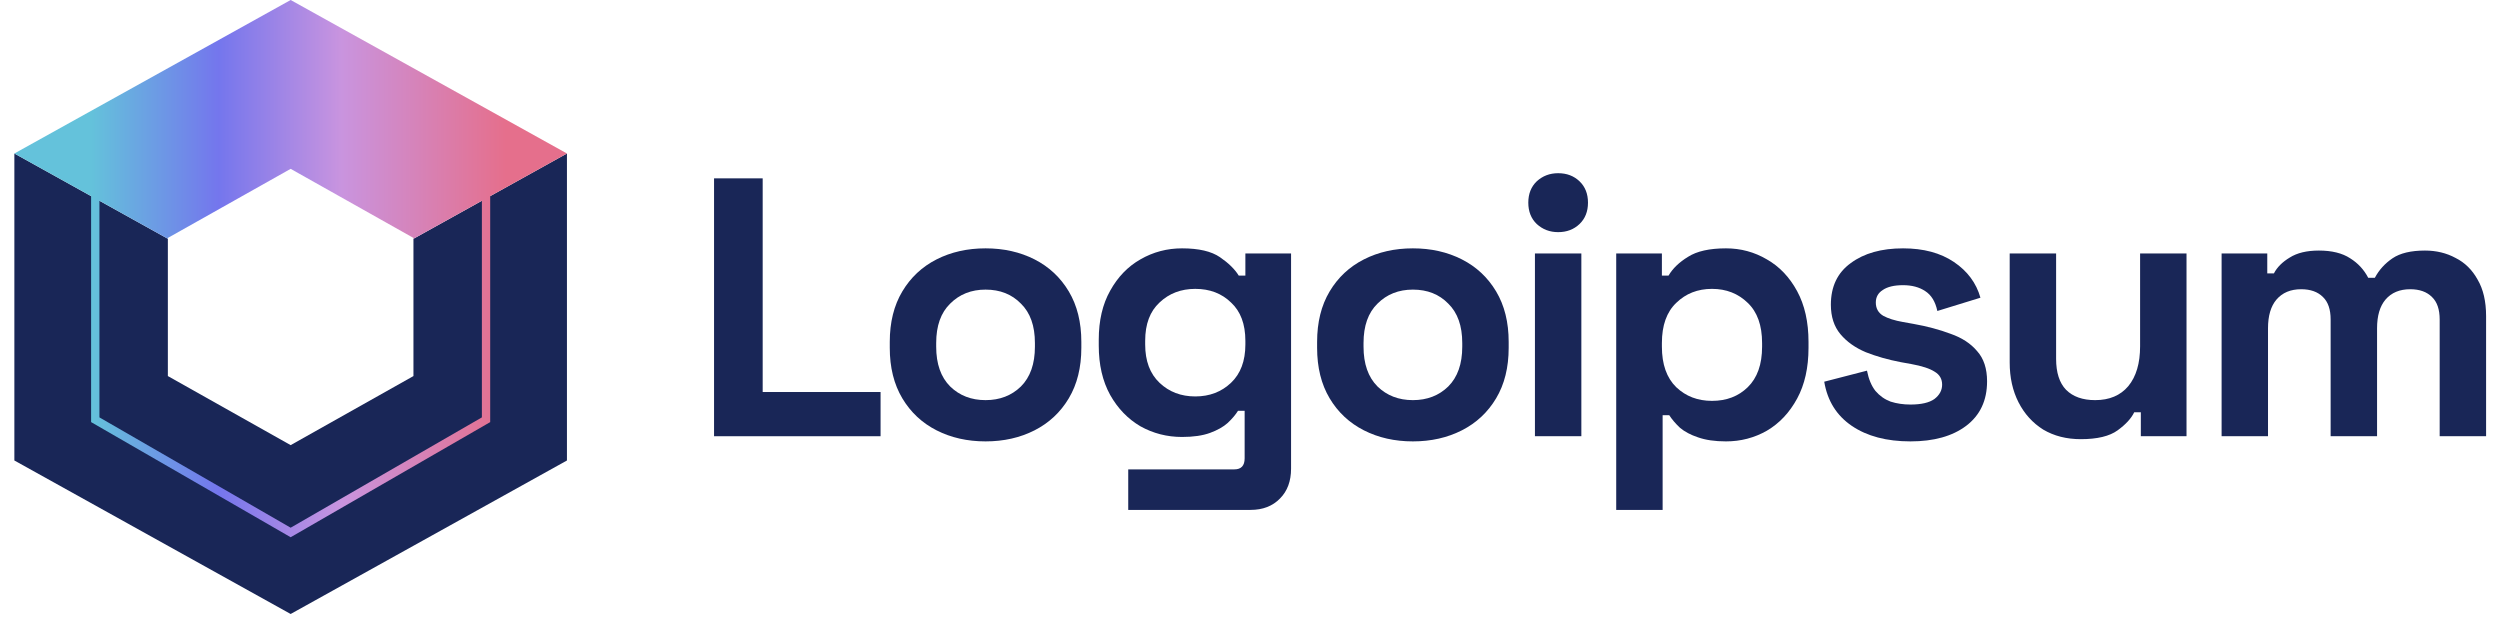
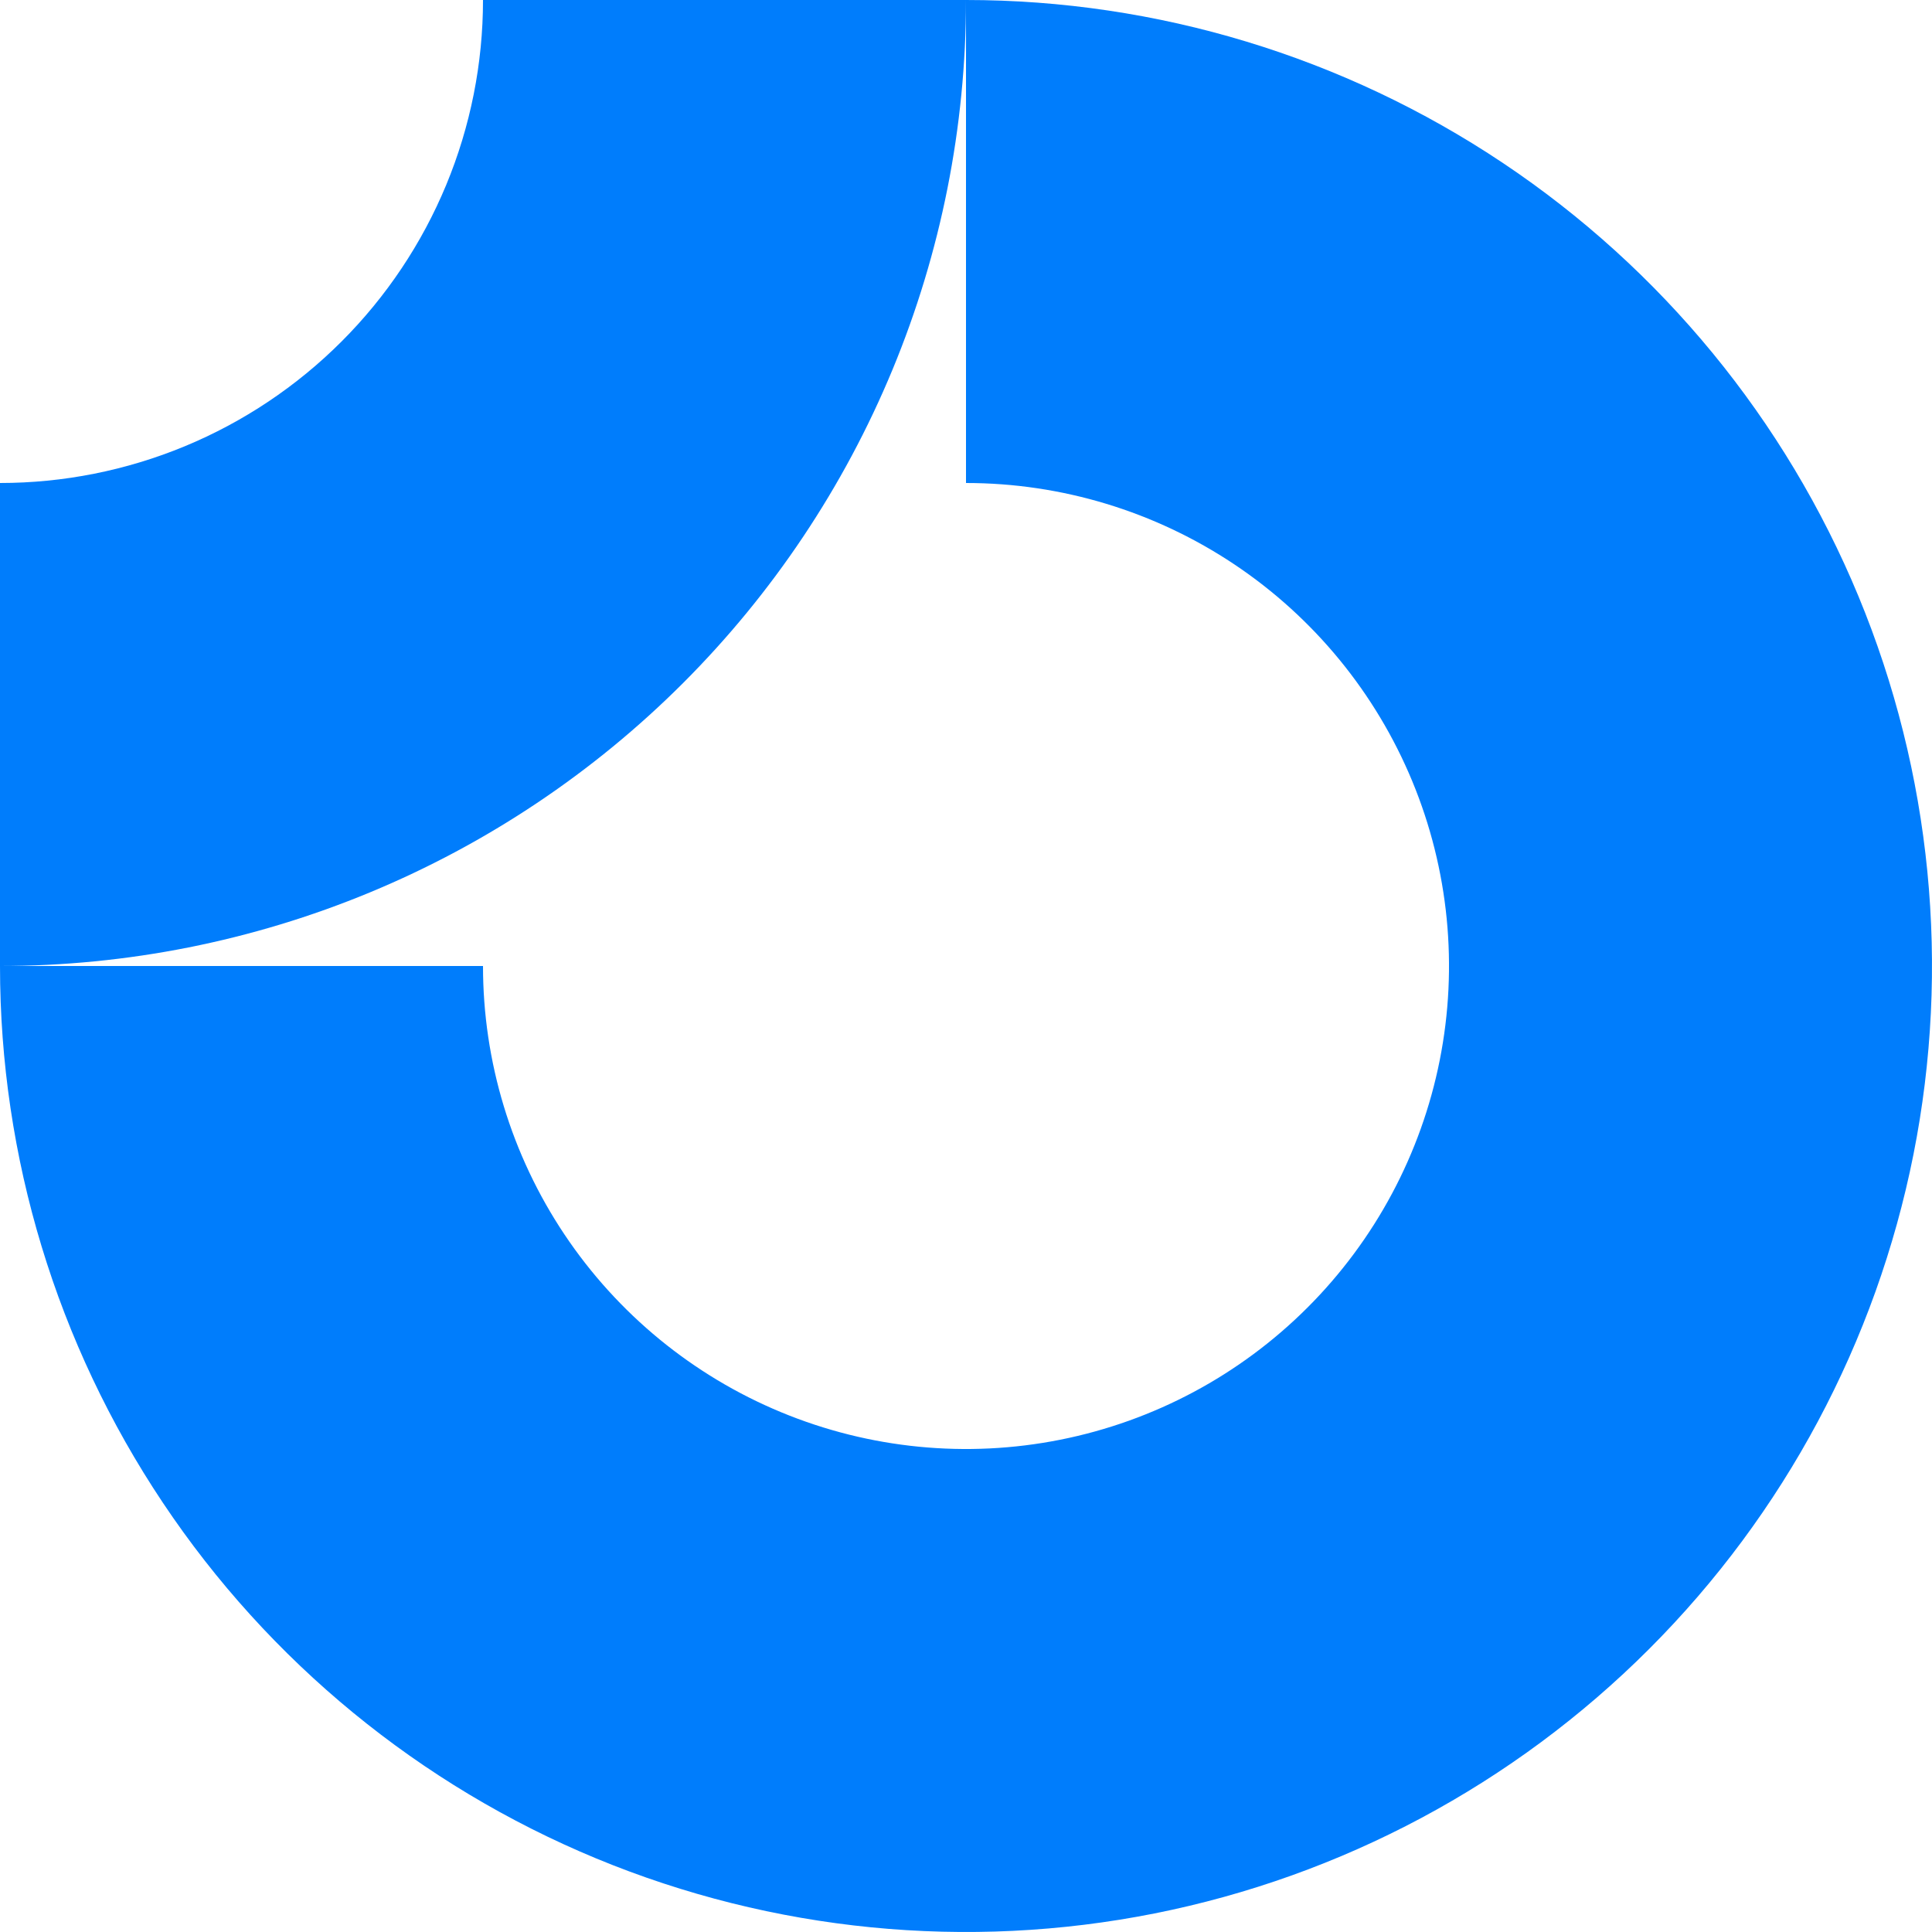
- <svg xmlns="http://www.w3.org/2000/svg" id="logo-50" class="gradient" width="153" height="38" viewBox="0 0 153 38" fill="none">
-   <path d="M0.879 28.182L0.879 9.394L10.273 14.613L10.273 23.015L17.788 27.242L25.303 23.015L25.303 14.613L34.697 9.394L34.697 28.182L17.788 37.576L0.879 28.182Z" class="cneutral" fill="#192657" />
-   <path fill-rule="evenodd" clip-rule="evenodd" d="M5.576 12.003L0.879 9.394L17.788 0L34.697 9.394L30 12.003L30 25.833L17.788 32.879L5.576 25.833L5.576 12.003ZM29.491 12.286L25.303 14.613V14.561L17.788 10.333L10.273 14.561V14.613L6.085 12.286L6.085 25.544L17.788 32.296L29.491 25.544L29.491 12.286Z" fill="url(#paint500_linear_1501_1259)" />
-   <path d="M43.7 26.697V10.915H46.676V23.991H53.891V26.697H43.7Z" class="cneutral" fill="#192657" />
-   <path d="M60.316 27.013C59.204 27.013 58.204 26.787 57.317 26.336C56.431 25.885 55.732 25.232 55.221 24.375C54.71 23.518 54.454 22.488 54.454 21.286V20.925C54.454 19.723 54.71 18.693 55.221 17.837C55.732 16.98 56.431 16.326 57.317 15.875C58.204 15.424 59.204 15.199 60.316 15.199C61.428 15.199 62.428 15.424 63.315 15.875C64.201 16.326 64.9 16.98 65.411 17.837C65.922 18.693 66.178 19.723 66.178 20.925V21.286C66.178 22.488 65.922 23.518 65.411 24.375C64.9 25.232 64.201 25.885 63.315 26.336C62.428 26.787 61.428 27.013 60.316 27.013ZM60.316 24.488C61.188 24.488 61.909 24.209 62.48 23.653C63.051 23.082 63.337 22.27 63.337 21.218V20.993C63.337 19.941 63.051 19.137 62.48 18.581C61.924 18.009 61.203 17.724 60.316 17.724C59.444 17.724 58.723 18.009 58.152 18.581C57.58 19.137 57.295 19.941 57.295 20.993V21.218C57.295 22.27 57.58 23.082 58.152 23.653C58.723 24.209 59.444 24.488 60.316 24.488Z" class="cneutral" fill="#192657" />
-   <path d="M67.244 21.151V20.79C67.244 19.618 67.477 18.618 67.943 17.791C68.409 16.95 69.025 16.311 69.792 15.875C70.573 15.424 71.423 15.199 72.34 15.199C73.362 15.199 74.136 15.379 74.662 15.74C75.188 16.101 75.571 16.476 75.811 16.867H76.217V15.514H79.013V28.681C79.013 29.448 78.787 30.056 78.337 30.507C77.886 30.973 77.284 31.206 76.533 31.206H69.048V28.726H75.541C75.962 28.726 76.172 28.501 76.172 28.05V25.141H75.766C75.616 25.382 75.406 25.63 75.135 25.885C74.865 26.126 74.504 26.329 74.053 26.494C73.602 26.659 73.031 26.742 72.34 26.742C71.423 26.742 70.573 26.524 69.792 26.088C69.025 25.637 68.409 24.998 67.943 24.172C67.477 23.33 67.244 22.323 67.244 21.151ZM73.151 24.262C74.023 24.262 74.752 23.984 75.338 23.428C75.924 22.872 76.217 22.09 76.217 21.083V20.858C76.217 19.836 75.924 19.054 75.338 18.513C74.767 17.957 74.038 17.679 73.151 17.679C72.279 17.679 71.55 17.957 70.964 18.513C70.378 19.054 70.085 19.836 70.085 20.858V21.083C70.085 22.09 70.378 22.872 70.964 23.428C71.55 23.984 72.279 24.262 73.151 24.262Z" class="cneutral" fill="#192657" />
-   <path d="M86.469 27.013C85.356 27.013 84.357 26.787 83.47 26.336C82.583 25.885 81.884 25.232 81.373 24.375C80.862 23.518 80.607 22.488 80.607 21.286V20.925C80.607 19.723 80.862 18.693 81.373 17.837C81.884 16.98 82.583 16.326 83.47 15.875C84.357 15.424 85.356 15.199 86.469 15.199C87.581 15.199 88.58 15.424 89.467 15.875C90.354 16.326 91.053 16.98 91.564 17.837C92.075 18.693 92.331 19.723 92.331 20.925V21.286C92.331 22.488 92.075 23.518 91.564 24.375C91.053 25.232 90.354 25.885 89.467 26.336C88.58 26.787 87.581 27.013 86.469 27.013ZM86.469 24.488C87.34 24.488 88.062 24.209 88.633 23.653C89.204 23.082 89.49 22.27 89.49 21.218V20.993C89.49 19.941 89.204 19.137 88.633 18.581C88.077 18.009 87.356 17.724 86.469 17.724C85.597 17.724 84.876 18.009 84.304 18.581C83.733 19.137 83.448 19.941 83.448 20.993V21.218C83.448 22.27 83.733 23.082 84.304 23.653C84.876 24.209 85.597 24.488 86.469 24.488Z" class="cneutral" fill="#192657" />
-   <path d="M93.938 26.697V15.514H96.779V26.697H93.938ZM95.358 14.207C94.847 14.207 94.412 14.041 94.051 13.711C93.705 13.38 93.532 12.944 93.532 12.403C93.532 11.862 93.705 11.426 94.051 11.095C94.412 10.765 94.847 10.6 95.358 10.6C95.885 10.6 96.32 10.765 96.666 11.095C97.012 11.426 97.185 11.862 97.185 12.403C97.185 12.944 97.012 13.38 96.666 13.711C96.32 14.041 95.885 14.207 95.358 14.207Z" class="cneutral" fill="#192657" />
-   <path d="M98.912 31.206V15.514H101.708V16.867H102.114C102.369 16.431 102.767 16.048 103.309 15.717C103.85 15.372 104.624 15.199 105.631 15.199C106.533 15.199 107.367 15.424 108.133 15.875C108.9 16.311 109.516 16.957 109.982 17.814C110.448 18.671 110.681 19.708 110.681 20.925V21.286C110.681 22.503 110.448 23.541 109.982 24.397C109.516 25.254 108.9 25.908 108.133 26.359C107.367 26.795 106.533 27.013 105.631 27.013C104.954 27.013 104.383 26.93 103.917 26.765C103.466 26.614 103.098 26.419 102.813 26.178C102.542 25.923 102.324 25.667 102.159 25.412H101.753V31.206H98.912ZM104.774 24.533C105.661 24.533 106.39 24.255 106.961 23.698C107.547 23.127 107.84 22.301 107.84 21.218V20.993C107.84 19.911 107.547 19.092 106.961 18.535C106.375 17.964 105.646 17.679 104.774 17.679C103.902 17.679 103.173 17.964 102.587 18.535C102.001 19.092 101.708 19.911 101.708 20.993V21.218C101.708 22.301 102.001 23.127 102.587 23.698C103.173 24.255 103.902 24.533 104.774 24.533Z" class="cneutral" fill="#192657" />
-   <path d="M116.919 27.013C115.461 27.013 114.266 26.697 113.334 26.066C112.403 25.434 111.839 24.533 111.643 23.36L114.259 22.684C114.364 23.21 114.537 23.623 114.777 23.924C115.033 24.224 115.341 24.442 115.702 24.578C116.077 24.698 116.483 24.758 116.919 24.758C117.58 24.758 118.069 24.645 118.385 24.42C118.7 24.179 118.858 23.886 118.858 23.541C118.858 23.195 118.708 22.932 118.407 22.752C118.107 22.556 117.626 22.398 116.964 22.278L116.333 22.165C115.551 22.015 114.837 21.812 114.191 21.557C113.545 21.286 113.026 20.918 112.635 20.452C112.245 19.986 112.049 19.385 112.049 18.648C112.049 17.536 112.455 16.687 113.267 16.101C114.078 15.499 115.146 15.199 116.468 15.199C117.716 15.199 118.753 15.477 119.579 16.033C120.406 16.589 120.947 17.318 121.203 18.22L118.565 19.032C118.445 18.46 118.197 18.055 117.821 17.814C117.46 17.574 117.009 17.453 116.468 17.453C115.927 17.453 115.514 17.551 115.228 17.746C114.943 17.927 114.8 18.182 114.8 18.513C114.8 18.874 114.95 19.144 115.251 19.325C115.551 19.49 115.957 19.618 116.468 19.708L117.099 19.821C117.941 19.971 118.7 20.174 119.377 20.429C120.068 20.67 120.609 21.023 121 21.489C121.406 21.94 121.609 22.556 121.609 23.338C121.609 24.51 121.18 25.419 120.323 26.066C119.482 26.697 118.347 27.013 116.919 27.013Z" class="cneutral" fill="#192657" />
-   <path d="M127.344 26.877C126.473 26.877 125.706 26.682 125.045 26.291C124.399 25.885 123.895 25.329 123.534 24.623C123.174 23.916 122.993 23.105 122.993 22.188V15.514H125.834V21.962C125.834 22.804 126.037 23.435 126.443 23.856C126.863 24.277 127.457 24.488 128.224 24.488C129.095 24.488 129.772 24.202 130.253 23.631C130.734 23.045 130.974 22.233 130.974 21.196V15.514H133.815V26.697H131.019V25.232H130.614C130.433 25.607 130.095 25.976 129.599 26.336C129.103 26.697 128.351 26.877 127.344 26.877Z" class="cneutral" fill="#192657" />
-   <path d="M135.962 26.697V15.514H138.757V16.732H139.163C139.358 16.356 139.682 16.033 140.132 15.762C140.583 15.477 141.177 15.334 141.914 15.334C142.71 15.334 143.349 15.492 143.83 15.807C144.311 16.108 144.679 16.506 144.935 17.002H145.34C145.596 16.521 145.957 16.123 146.423 15.807C146.889 15.492 147.55 15.334 148.407 15.334C149.098 15.334 149.722 15.484 150.278 15.785C150.849 16.07 151.3 16.514 151.631 17.115C151.976 17.701 152.149 18.445 152.149 19.347V26.697H149.308V19.55C149.308 18.934 149.151 18.475 148.835 18.175C148.519 17.859 148.076 17.701 147.505 17.701C146.859 17.701 146.355 17.912 145.994 18.333C145.649 18.738 145.476 19.325 145.476 20.091V26.697H142.635V19.55C142.635 18.934 142.477 18.475 142.162 18.175C141.846 17.859 141.403 17.701 140.831 17.701C140.185 17.701 139.682 17.912 139.321 18.333C138.975 18.738 138.802 19.325 138.802 20.091V26.697H135.962Z" class="cneutral" fill="#192657" />
-   <defs>
-     <linearGradient id="paint500_linear_1501_1259" x1="5.576" y1="7.306" x2="30.939" y2="7.306" gradientUnits="userSpaceOnUse">
-       <stop class="ccustom" stop-color="#64C2DB" />
-       <stop offset="0.307" class="ccompli1" stop-color="#7476ED" />
-       <stop offset="0.604" class="ccompli1" stop-color="#C994DF" />
-       <stop offset="1" class="ccompli2" stop-color="#E56F8C" />
-     </linearGradient>
-   </defs>
+ <svg xmlns="http://www.w3.org/2000/svg" id="logo-86" width="40" height="40" viewBox="0 0 40 40" fill="none">
+   <path class="ccustom" fill-rule="evenodd" clip-rule="evenodd" d="M25.556 11.685C23.911 10.586 21.978 10 20 10V0C23.956 0 27.822 1.173 31.111 3.371C34.4 5.568 36.964 8.692 38.478 12.346C39.991 16.001 40.387 20.022 39.616 23.902C38.844 27.781 36.939 31.345 34.142 34.142C31.345 36.939 27.781 38.844 23.902 39.616C20.022 40.387 16.001 39.991 12.346 38.478C8.692 36.964 5.568 34.4 3.371 31.111C1.173 27.822 0 23.956 0 20H10C10 21.978 10.586 23.911 11.685 25.556C12.784 27.2 14.346 28.482 16.173 29.239C18 29.996 20.011 30.194 21.951 29.808C23.891 29.422 25.672 28.47 27.071 27.071C28.47 25.672 29.422 23.891 29.808 21.951C30.194 20.011 29.996 18 29.239 16.173C28.482 14.346 27.2 12.784 25.556 11.685Z" fill="#007DFC" />
+   <path class="ccustom" fill-rule="evenodd" clip-rule="evenodd" d="M10 5.16562e-07C10 1.313 9.741 2.614 9.239 3.827C8.736 5.04 8 6.142 7.071 7.071C6.142 8 5.04 8.736 3.827 9.239C2.614 9.741 1.313 10 5.4439e-06 10L5.00679e-06 20C2.626 20 5.227 19.483 7.654 18.478C10.08 17.473 12.285 15.999 14.142 14.142C15.999 12.285 17.473 10.08 18.478 7.654C19.483 5.227 20 2.626 20 -3.81469e-06L10 5.16562e-07Z" fill="#007DFC" />
</svg>
